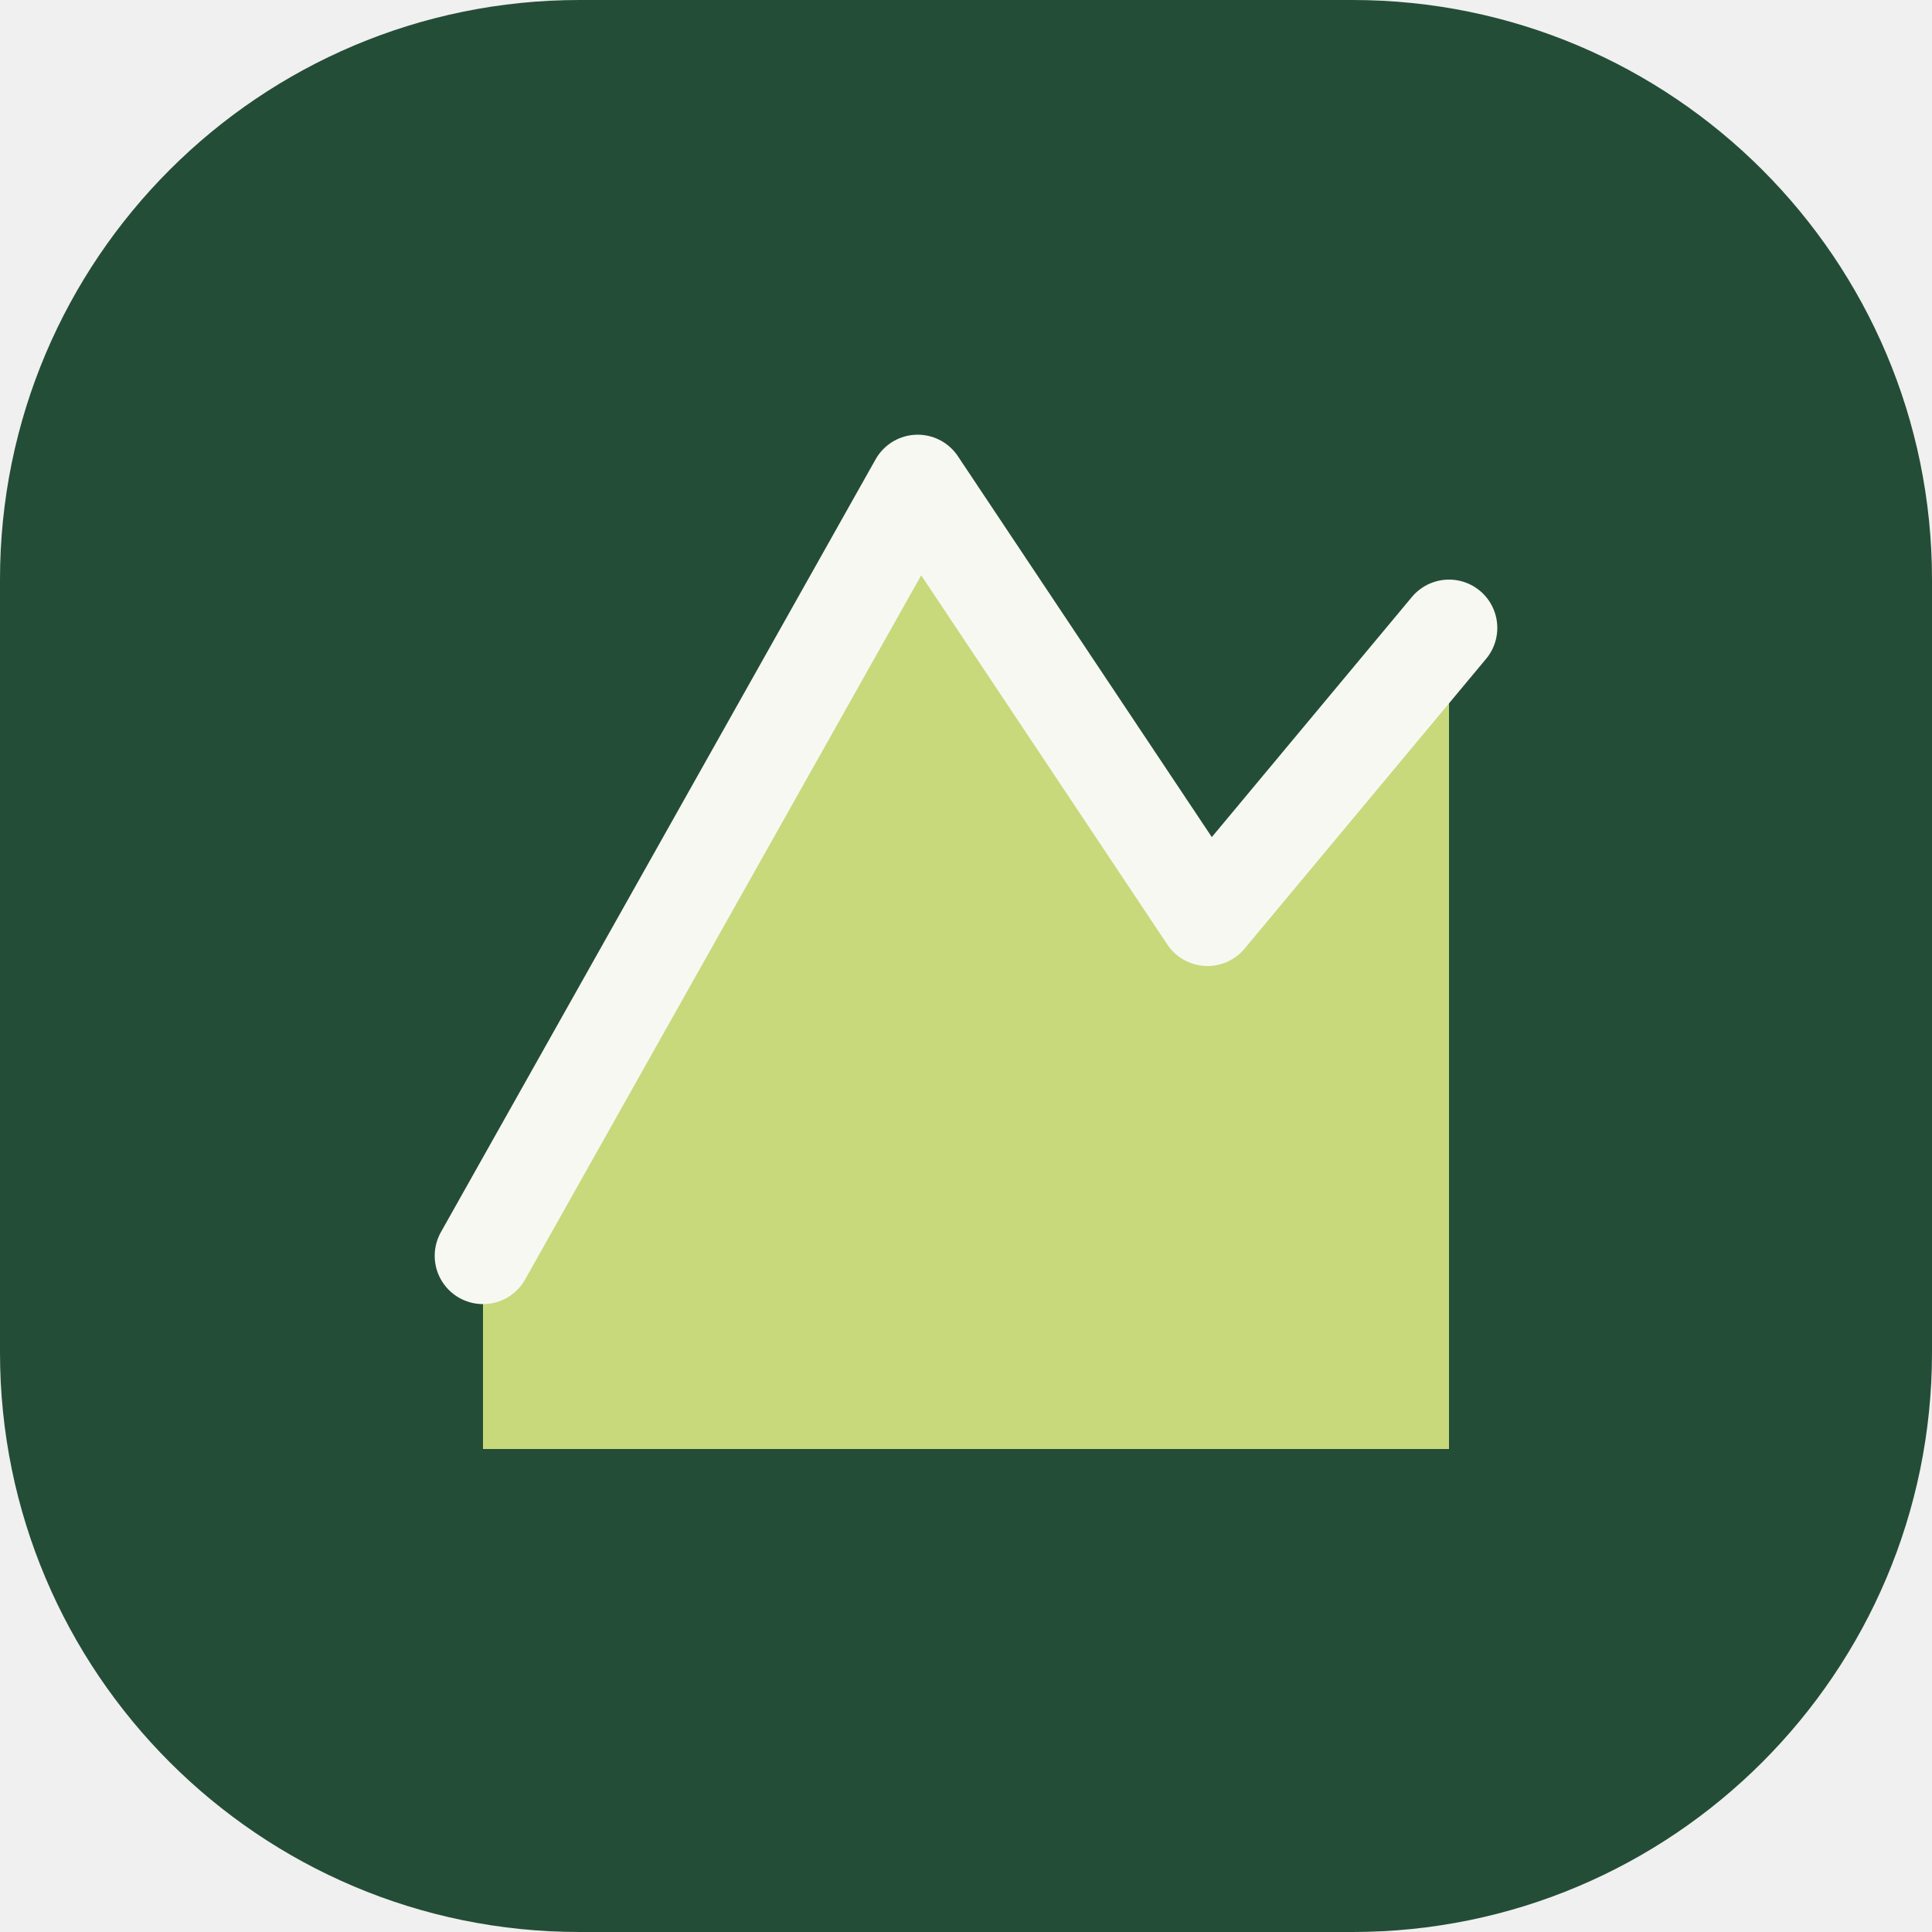
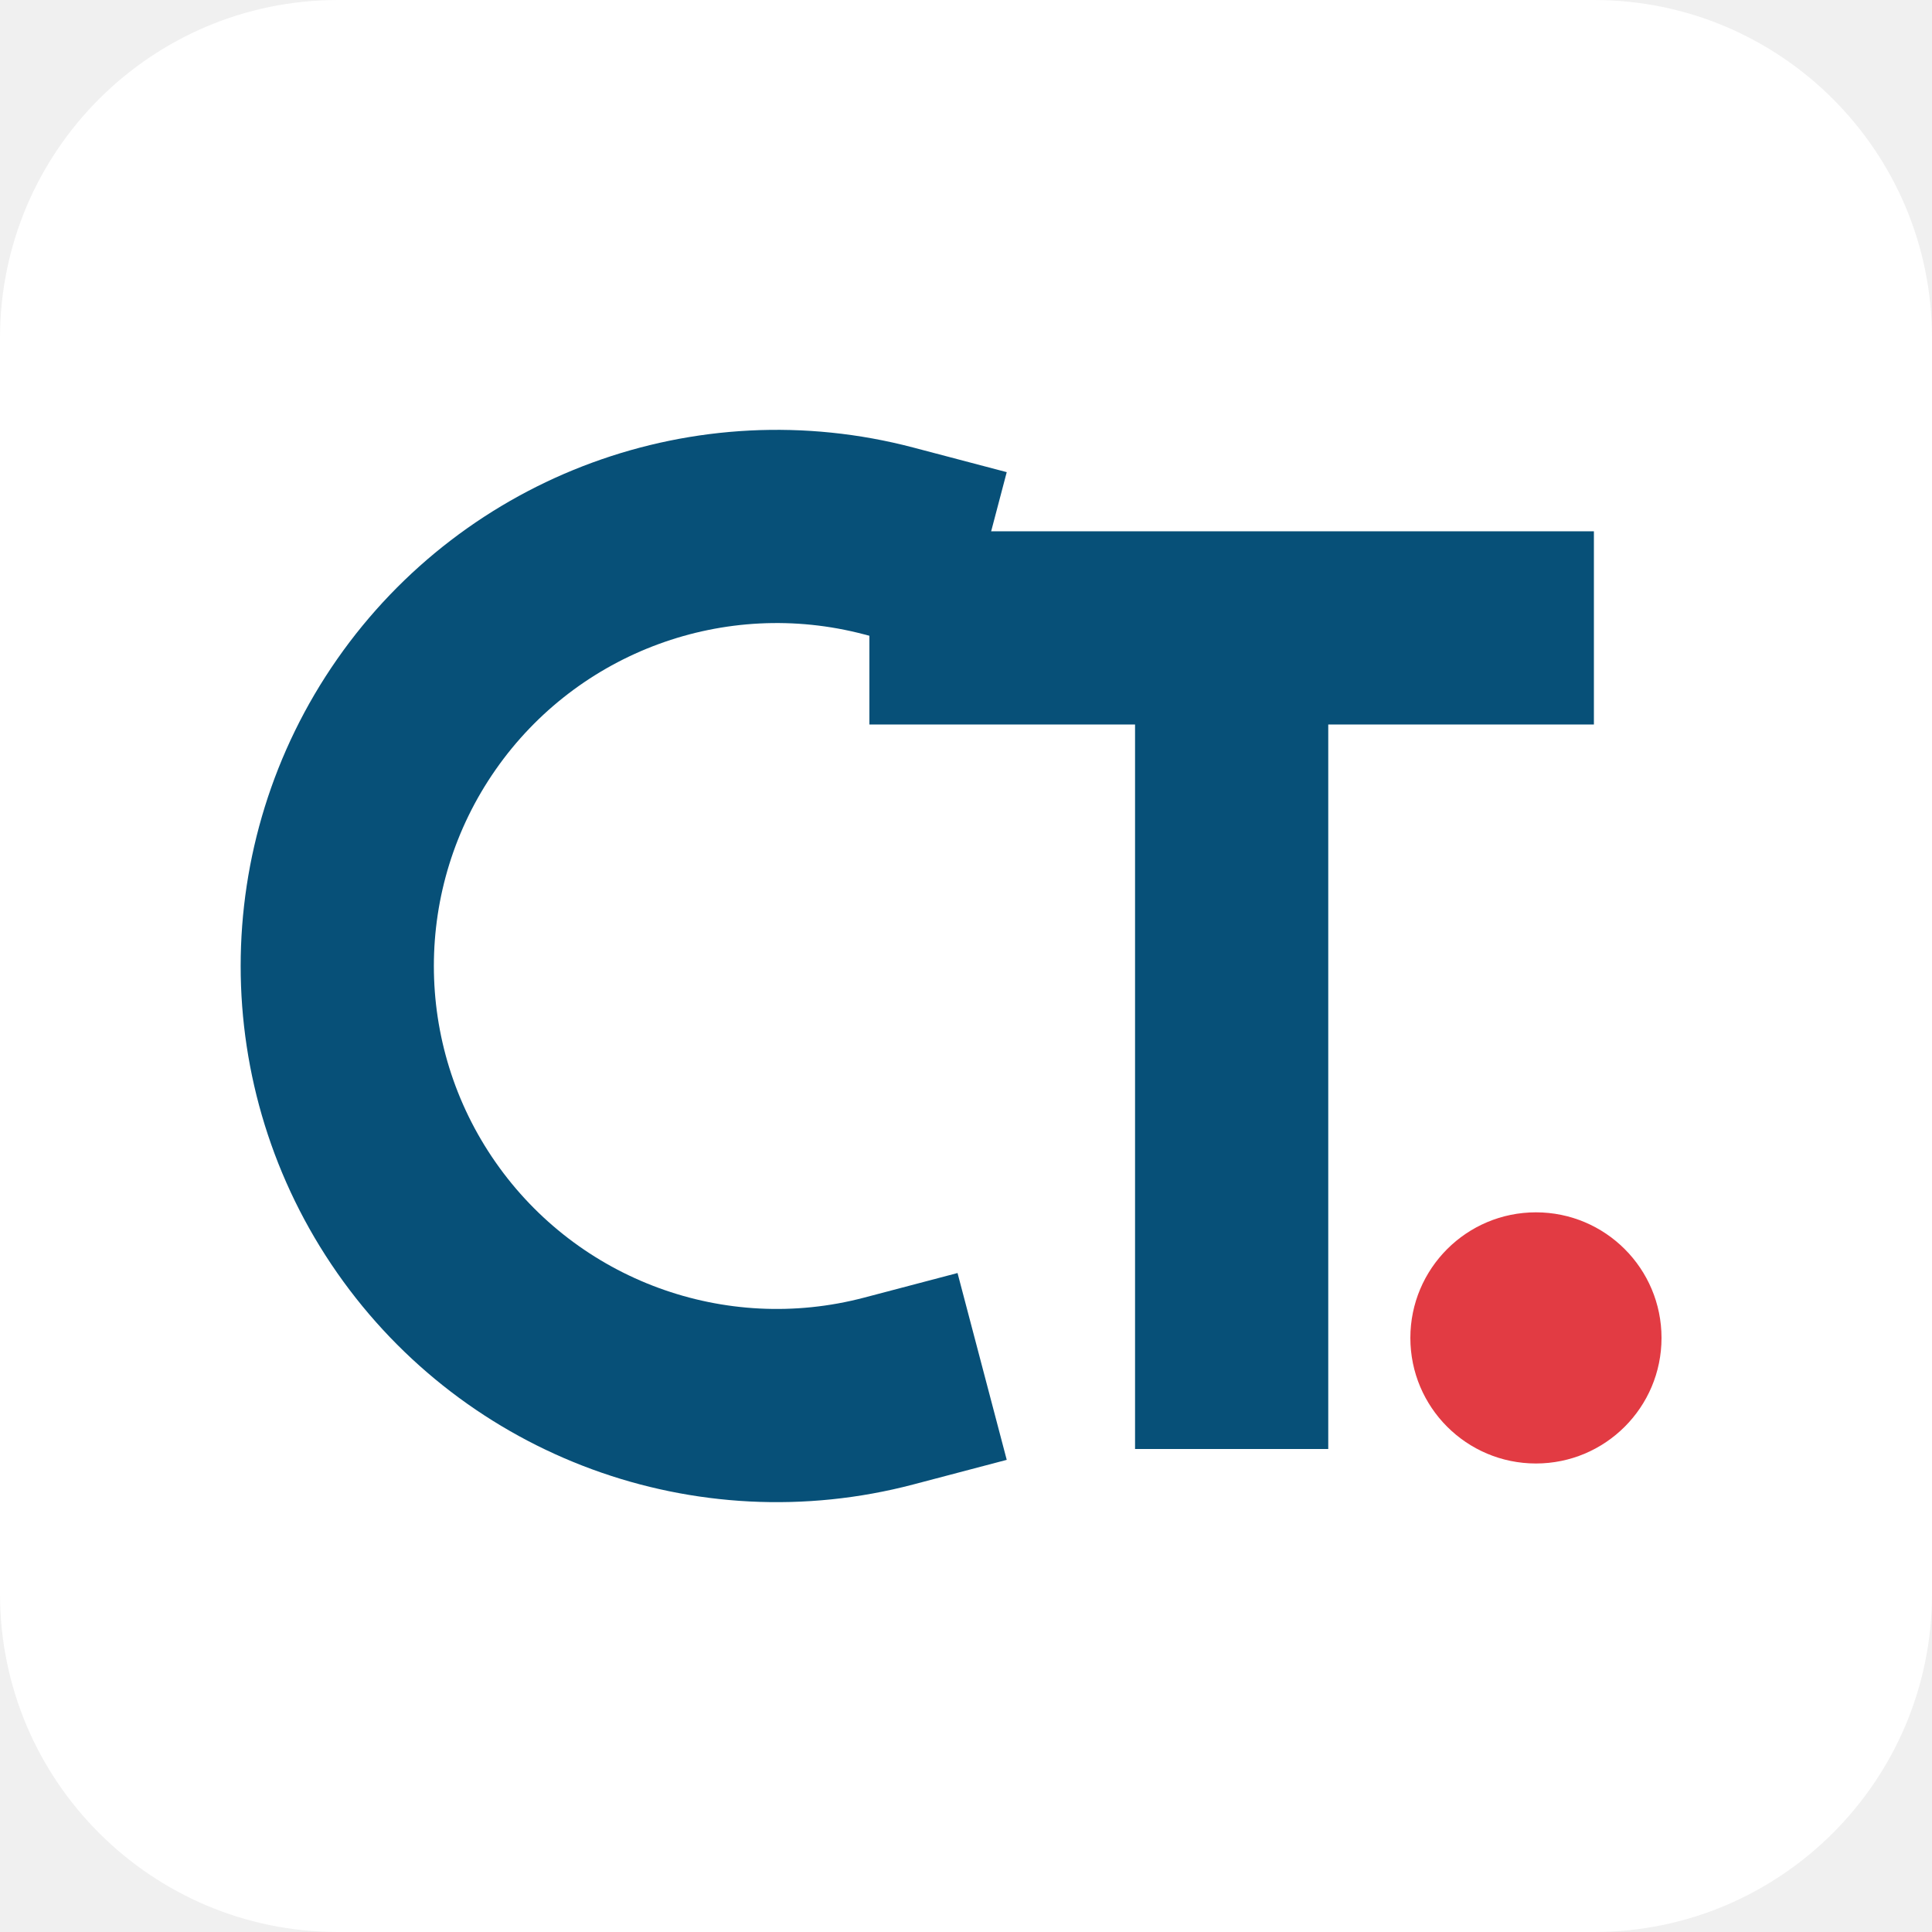
- <svg xmlns="http://www.w3.org/2000/svg" viewBox="0 0 40 40" fill="none">
-   <rect width="40" height="40" rx="12" fill="#244d38" />
-   <path d="M10 26 19 10l6 9 5-6v17H10v-4Z" fill="#c7d97b" />
-   <path d="m10 26 9-16 6 9 5-6" stroke="#f8f8f3" stroke-width="2" stroke-linecap="round" stroke-linejoin="round" />
+ <svg xmlns="http://www.w3.org/2000/svg" viewBox="0 0 40 40">
+   <rect width="40" height="40" rx="7" fill="#fff" />
+   <path d="M18.4 11.2a9.1 9.1 0 1 0 0 17.6" fill="none" stroke="#075078" stroke-linecap="square" stroke-width="4" />
+   <path d="M20 13h11M25.5 13v15" fill="none" stroke="#075078" stroke-linecap="square" stroke-width="4" />
+   <circle cx="31.8" cy="27.7" r="2.6" fill="#e23b43" />
</svg>
